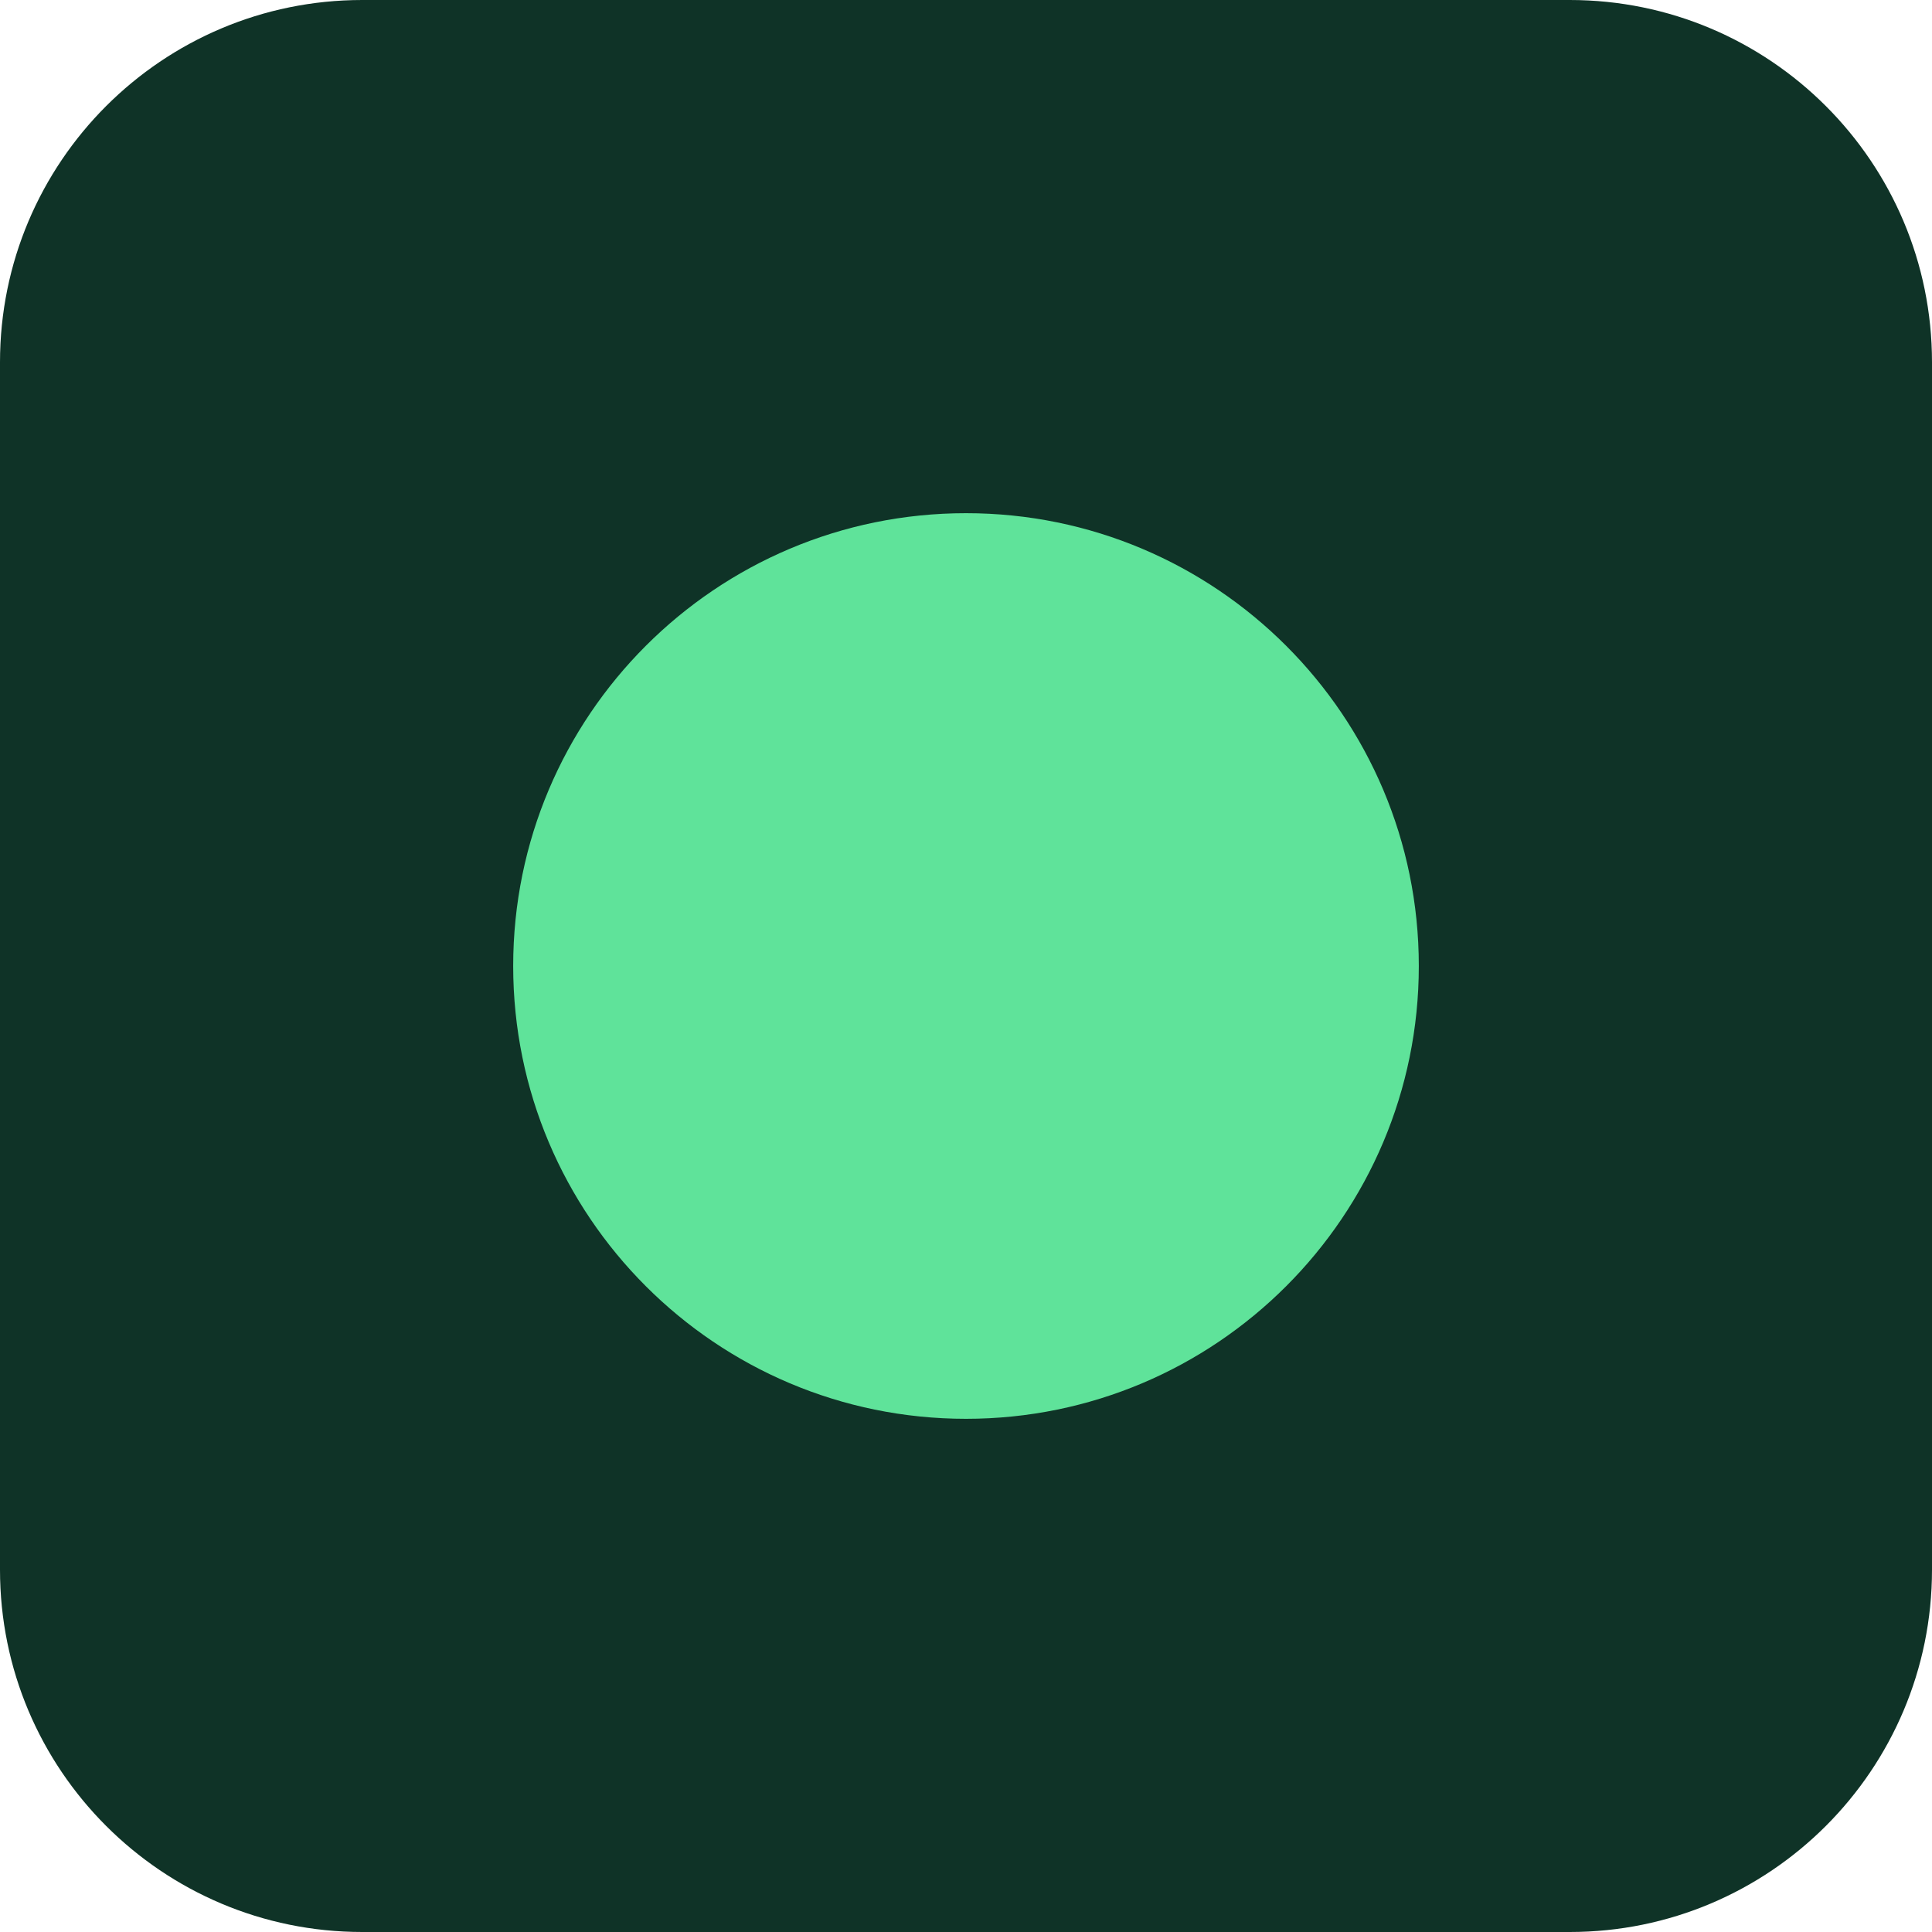
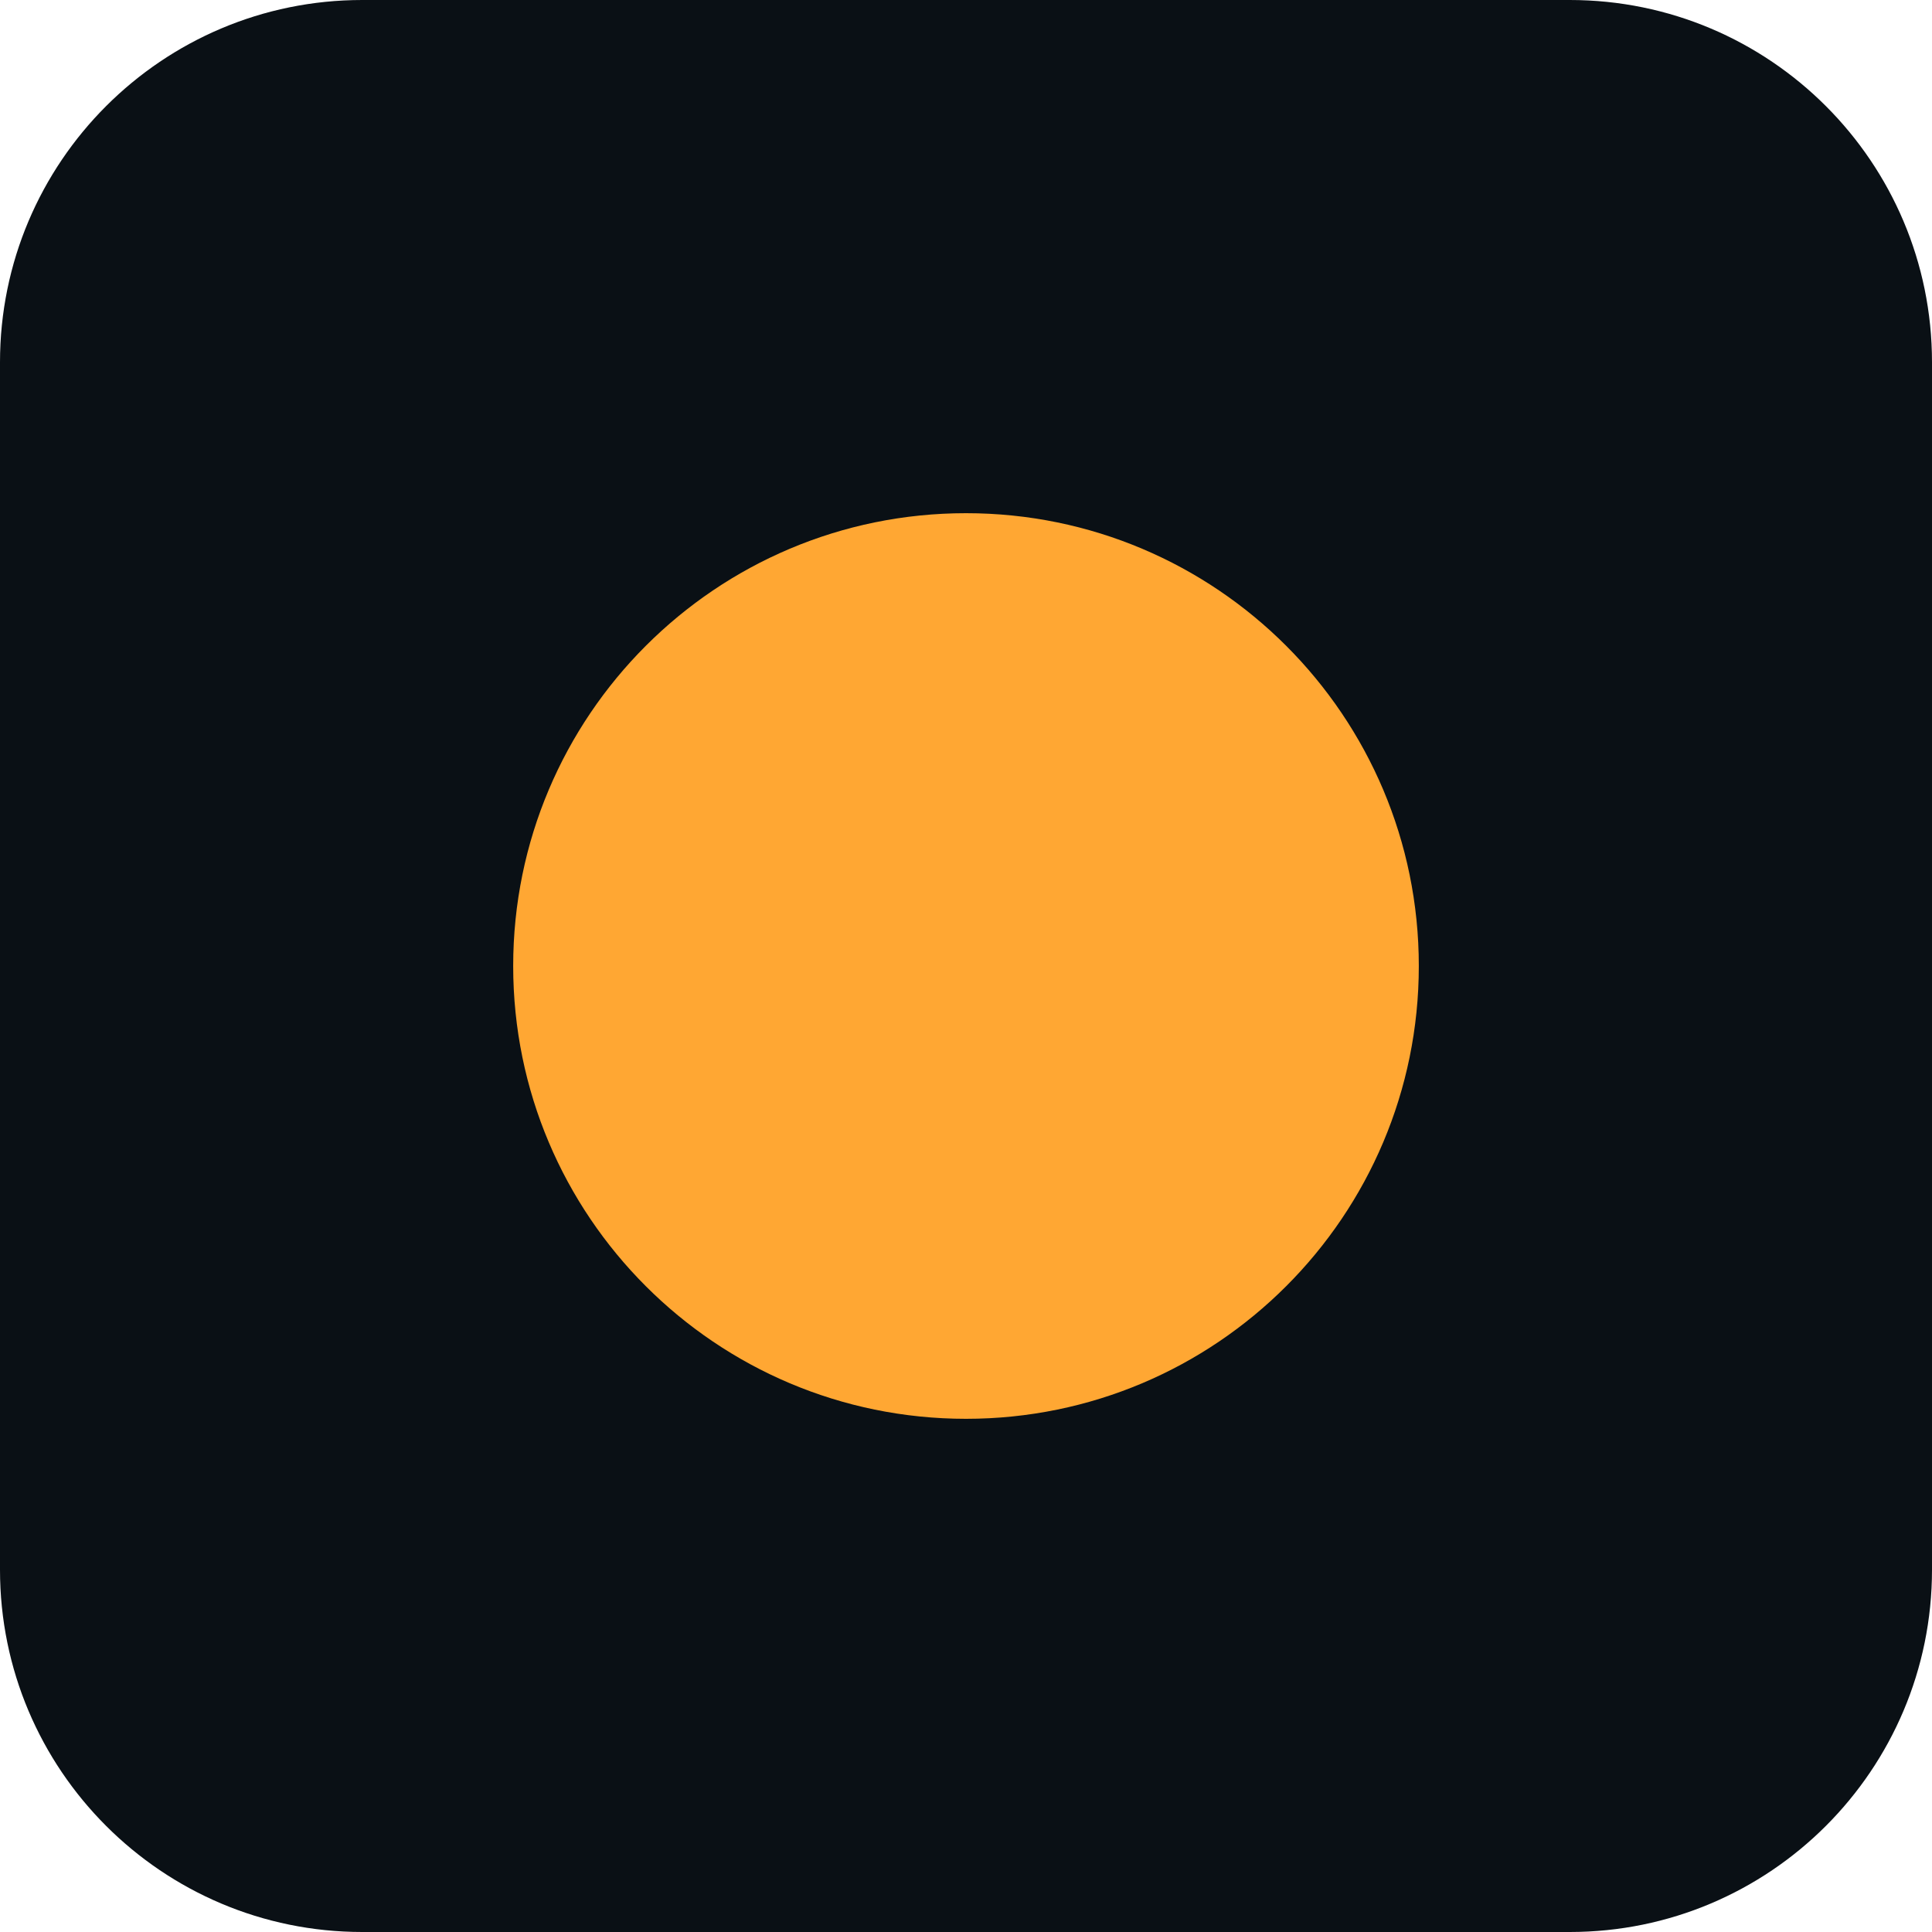
<svg xmlns="http://www.w3.org/2000/svg" viewBox="0 0 32 32" role="img" aria-label="Get Smart AI">
-   <rect width="32" height="32" rx="6" fill="#0F3327" />
-   <circle cx="16" cy="16" r="7.5" fill="#5FE39A" />
+   <rect width="32" height="32" rx="6" fill="#0A1015" />
+   <circle cx="16" cy="16" r="7.5" fill="#FFA733" />
</svg>
